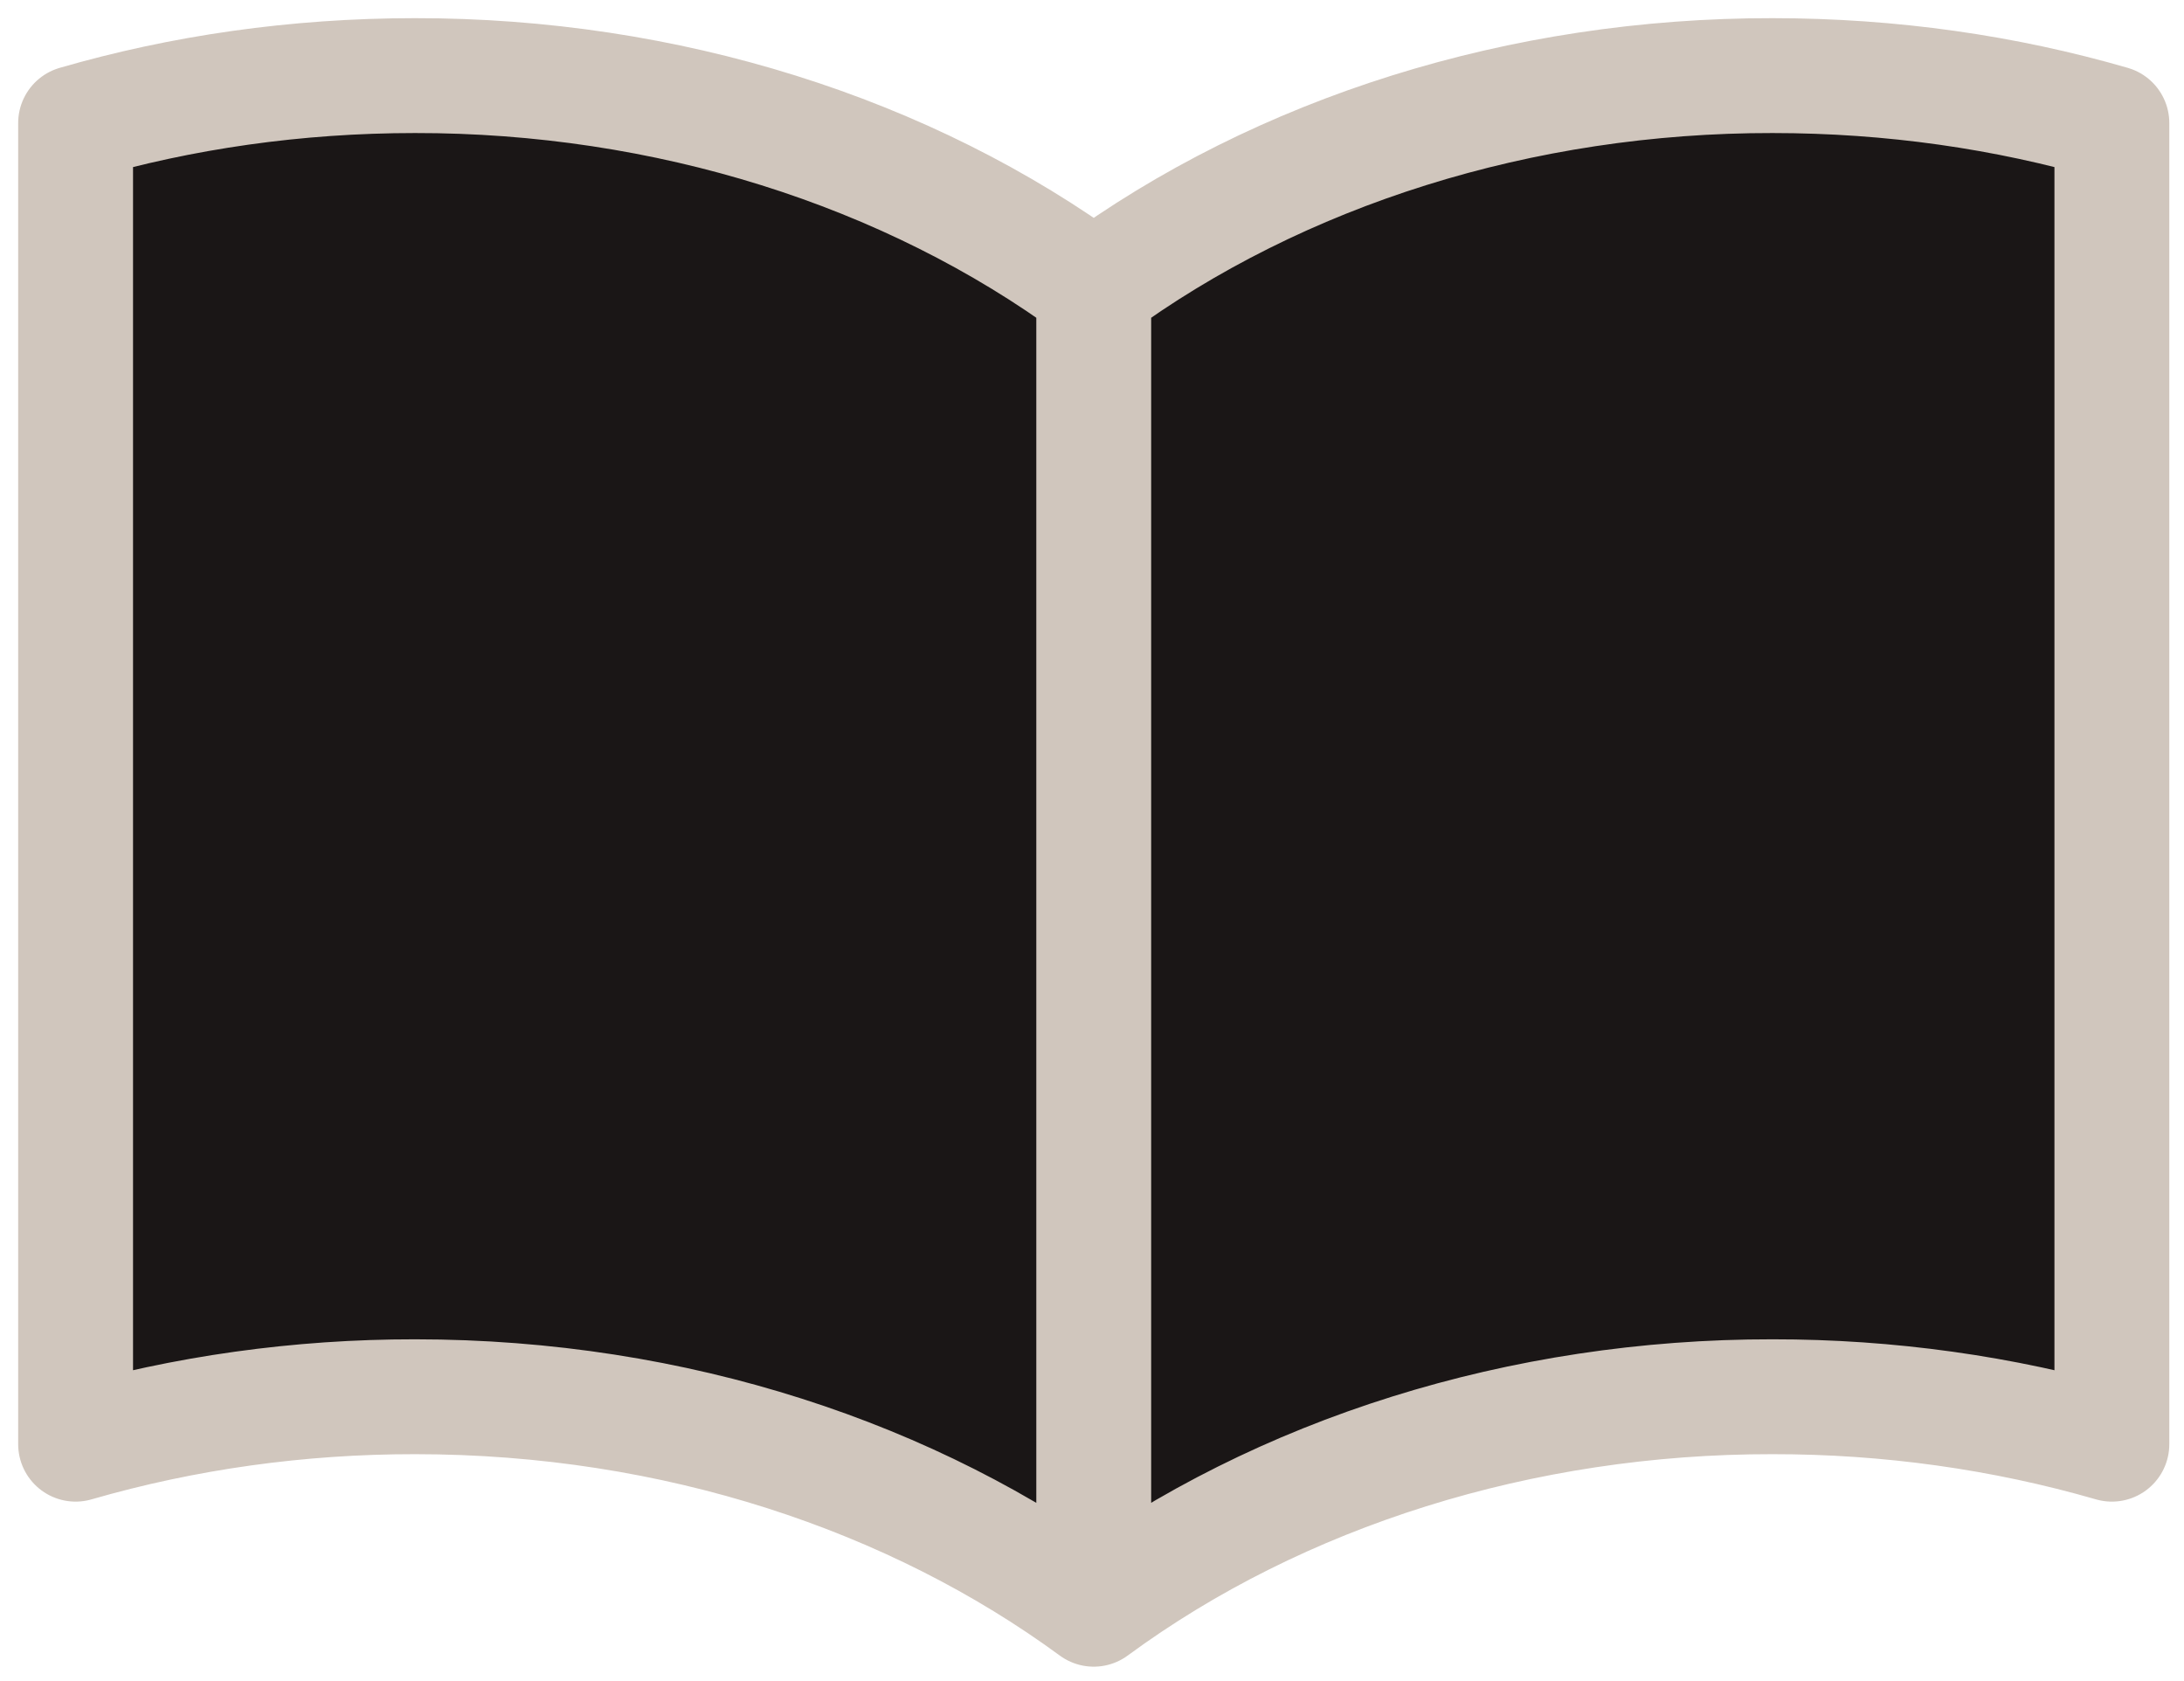
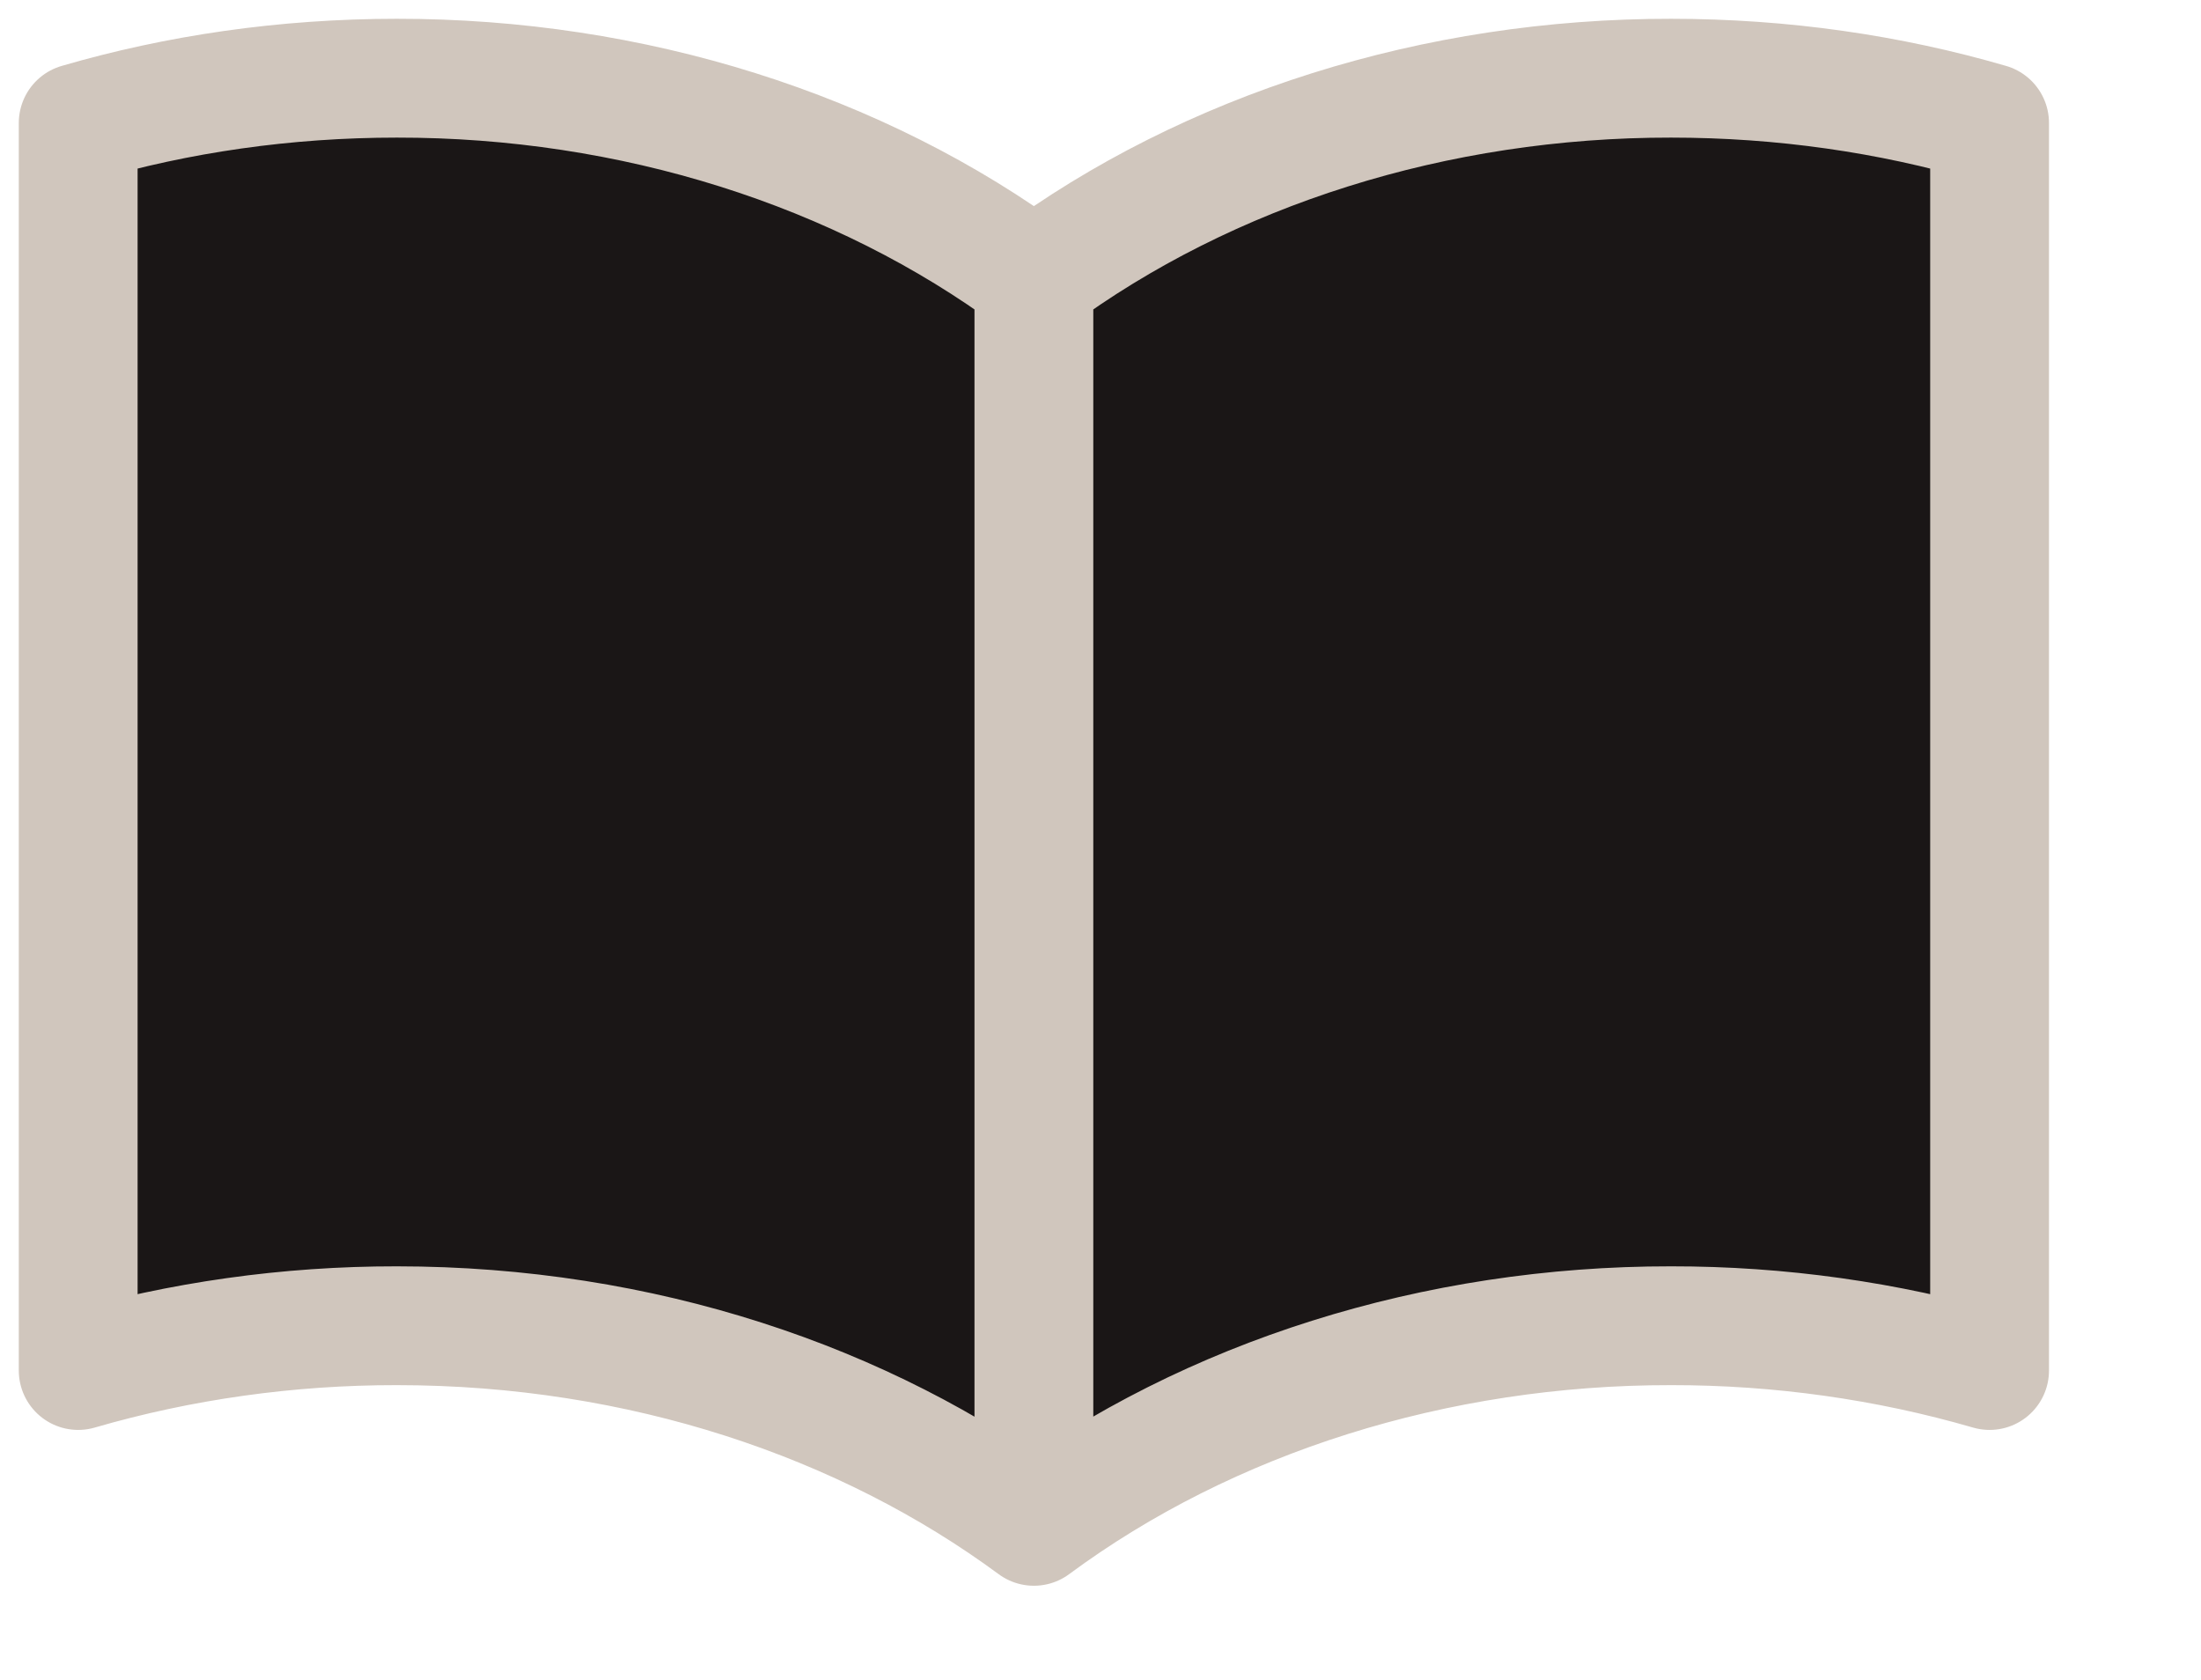
- <svg xmlns="http://www.w3.org/2000/svg" width="39" height="30" viewBox="0 0 39 30" fill="none">
-   <path d="M19.531 5.144C16.201 2.696 11.883 1.345 7.41 1.35C5.285 1.35 3.244 1.648 1.35 2.197V25.786C3.296 25.223 5.346 24.937 7.41 24.939C12.066 24.939 16.315 26.374 19.531 28.733M19.531 5.144C22.861 2.696 27.178 1.344 31.652 1.35C33.777 1.35 35.817 1.648 37.712 2.197V25.786C35.765 25.223 33.716 24.937 31.652 24.939C27.178 24.933 22.861 26.285 19.531 28.733M19.531 5.144V28.733V5.144Z" fill="#1A1616" />
-   <path d="M19.531 5.144C16.201 2.696 11.883 1.345 7.41 1.35C5.285 1.35 3.244 1.648 1.35 2.197V25.786C3.296 25.223 5.346 24.937 7.41 24.939C12.066 24.939 16.315 26.374 19.531 28.733M19.531 5.144C22.861 2.696 27.178 1.344 31.652 1.35C33.777 1.35 35.817 1.648 37.712 2.197V25.786C35.765 25.223 33.716 24.937 31.652 24.939C27.178 24.933 22.861 26.285 19.531 28.733M19.531 5.144V28.733" stroke="#D0C6BD" stroke-width="2.051" stroke-linecap="round" stroke-linejoin="round" />
+ <svg xmlns="http://www.w3.org/2000/svg" width="38" height="29" viewBox="0 0 38 29" fill="none">
+   <path d="M17.85 4.813C14.828 2.579 10.909 1.345 6.85 1.35C4.921 1.35 3.069 1.622 1.35 2.123V23.659C3.116 23.146 4.976 22.884 6.85 22.886C11.075 22.886 14.931 24.196 17.85 26.349M17.85 4.813C20.872 2.579 24.79 1.345 28.85 1.35C30.778 1.35 32.63 1.622 34.35 2.123V23.659C32.583 23.146 30.723 22.884 28.85 22.886C24.79 22.881 20.872 24.115 17.85 26.349M17.85 4.813V26.349V4.813Z" fill="#1A1616" />
+   <path d="M17.85 4.813C14.828 2.579 10.909 1.345 6.85 1.35C4.921 1.35 3.069 1.622 1.35 2.123V23.659C3.116 23.146 4.976 22.884 6.85 22.886C11.075 22.886 14.931 24.196 17.85 26.349M17.85 4.813C20.872 2.579 24.79 1.345 28.85 1.35C30.778 1.35 32.63 1.622 34.35 2.123V23.659C32.583 23.146 30.723 22.884 28.85 22.886C24.79 22.881 20.872 24.115 17.85 26.349M17.85 4.813V26.349" stroke="#D0C6BD" stroke-width="2.051" stroke-linecap="round" stroke-linejoin="round" />
</svg>
